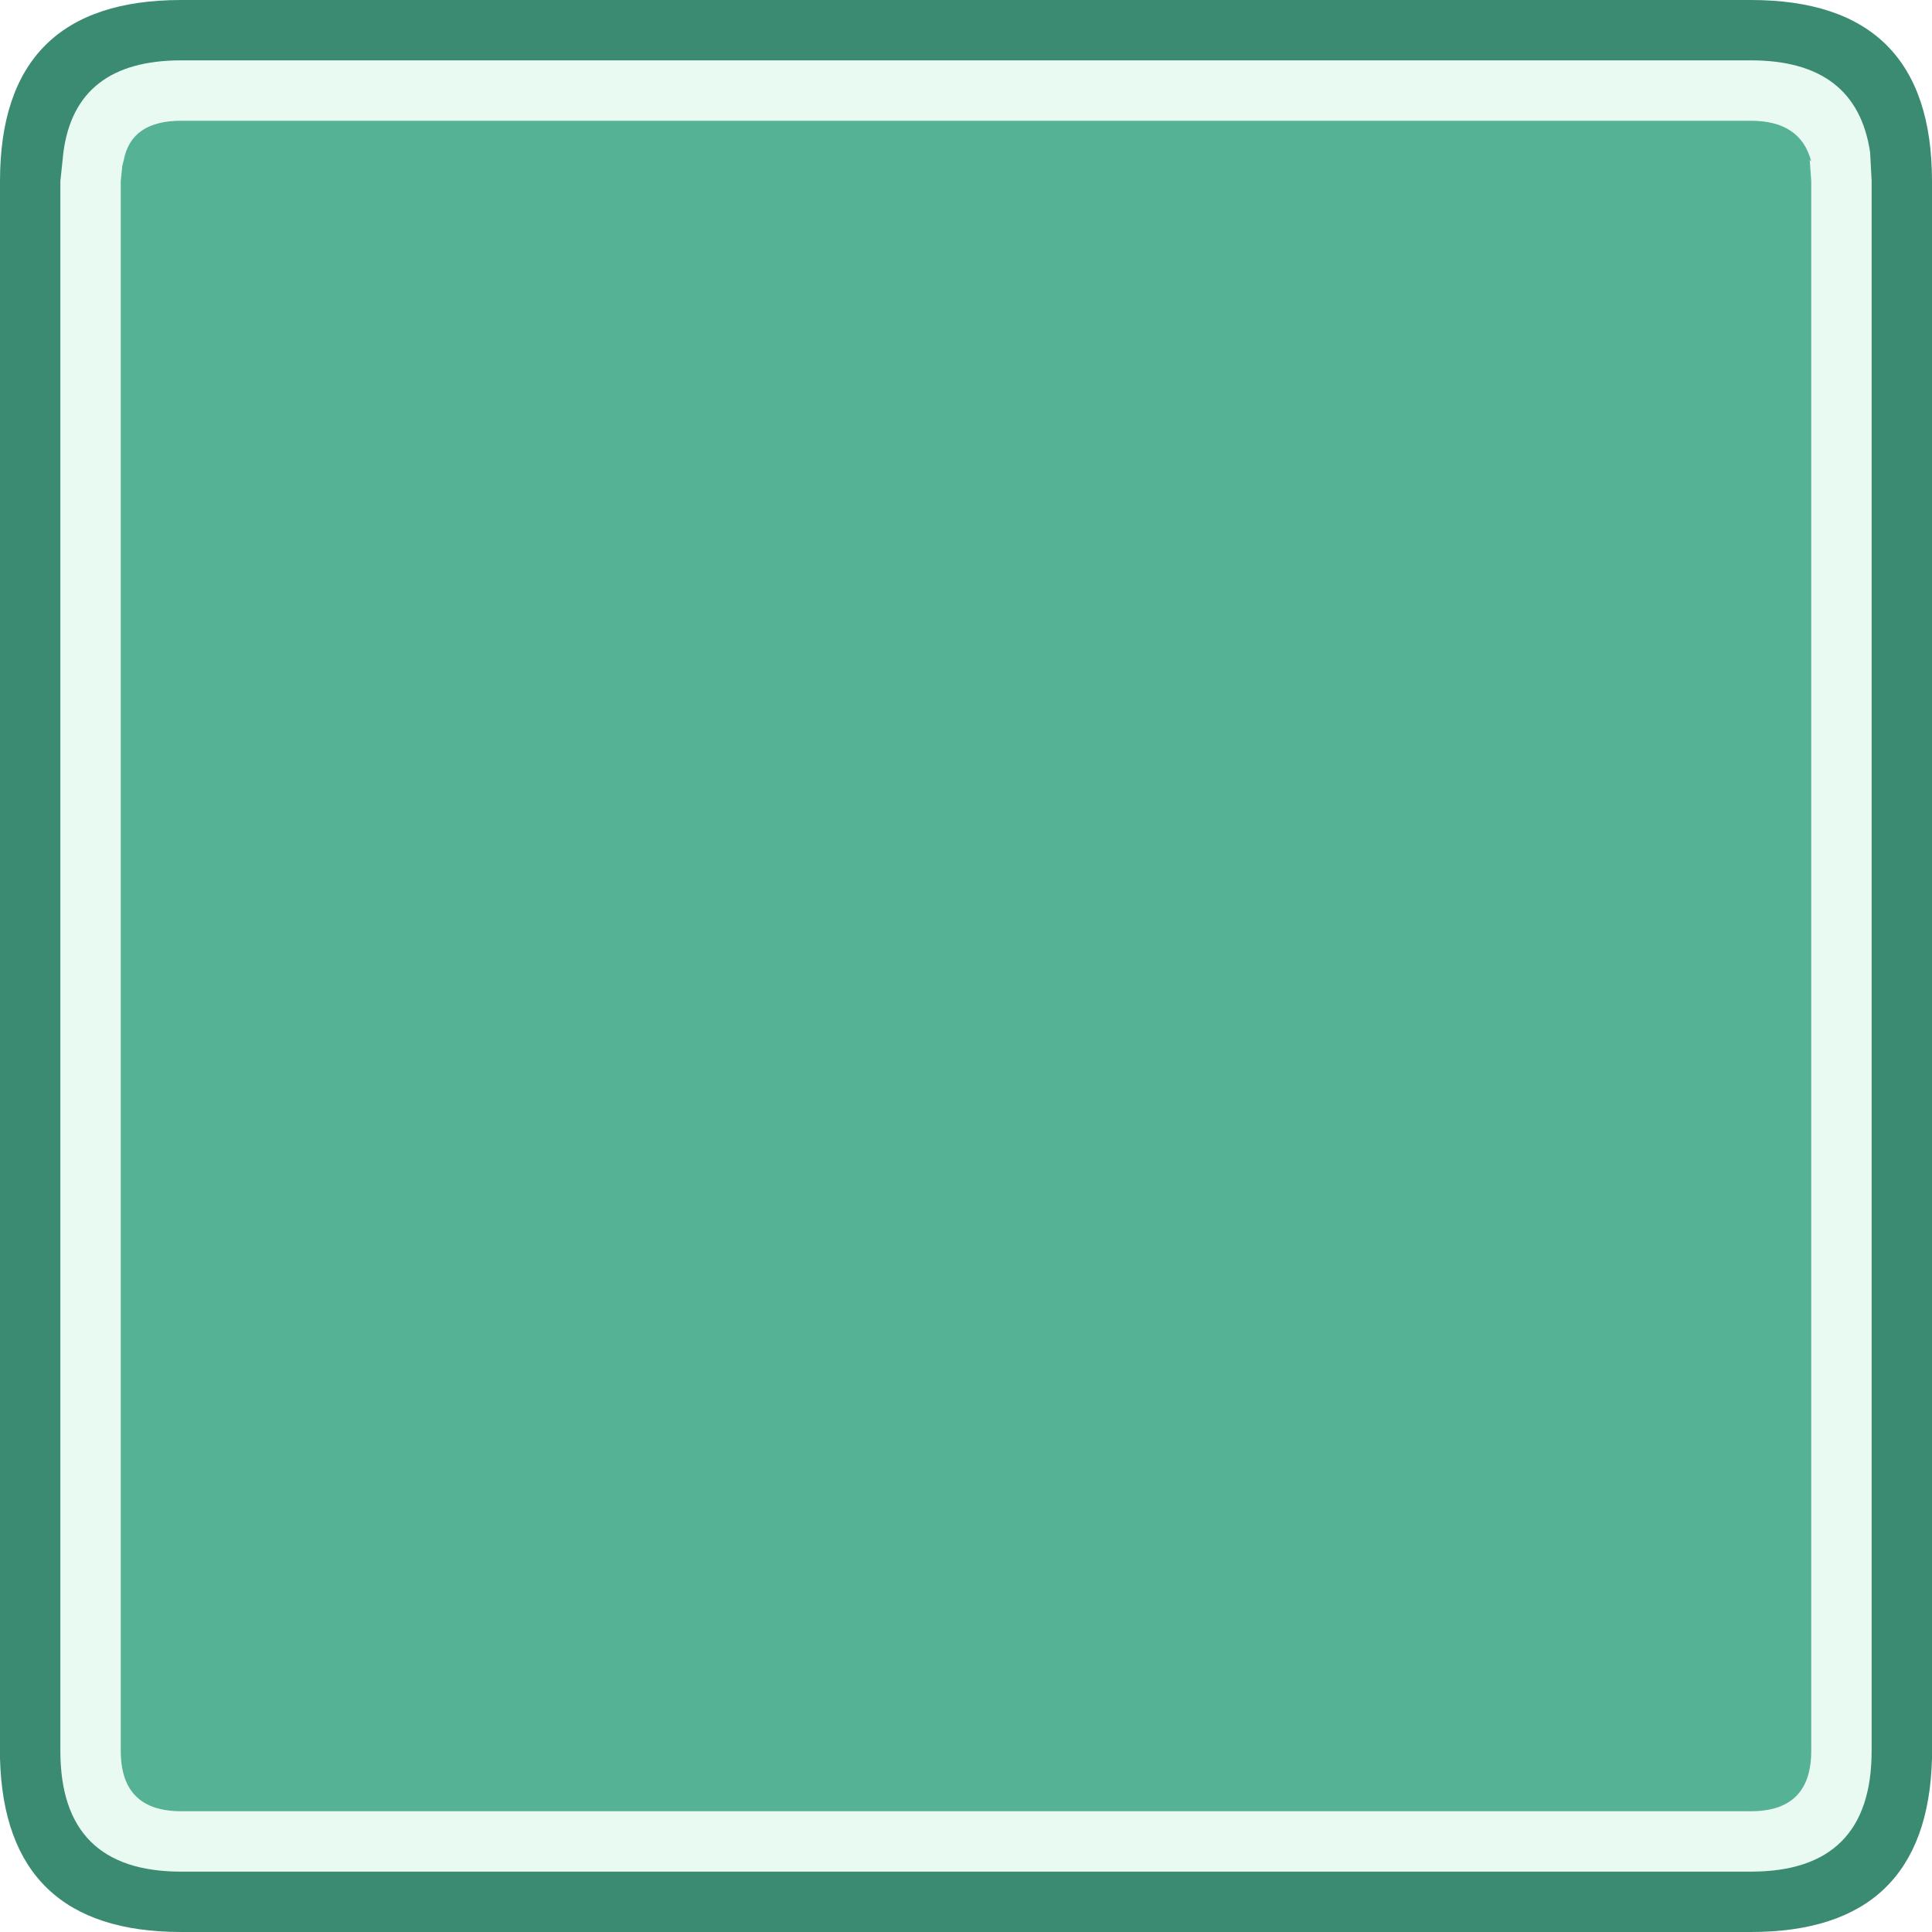
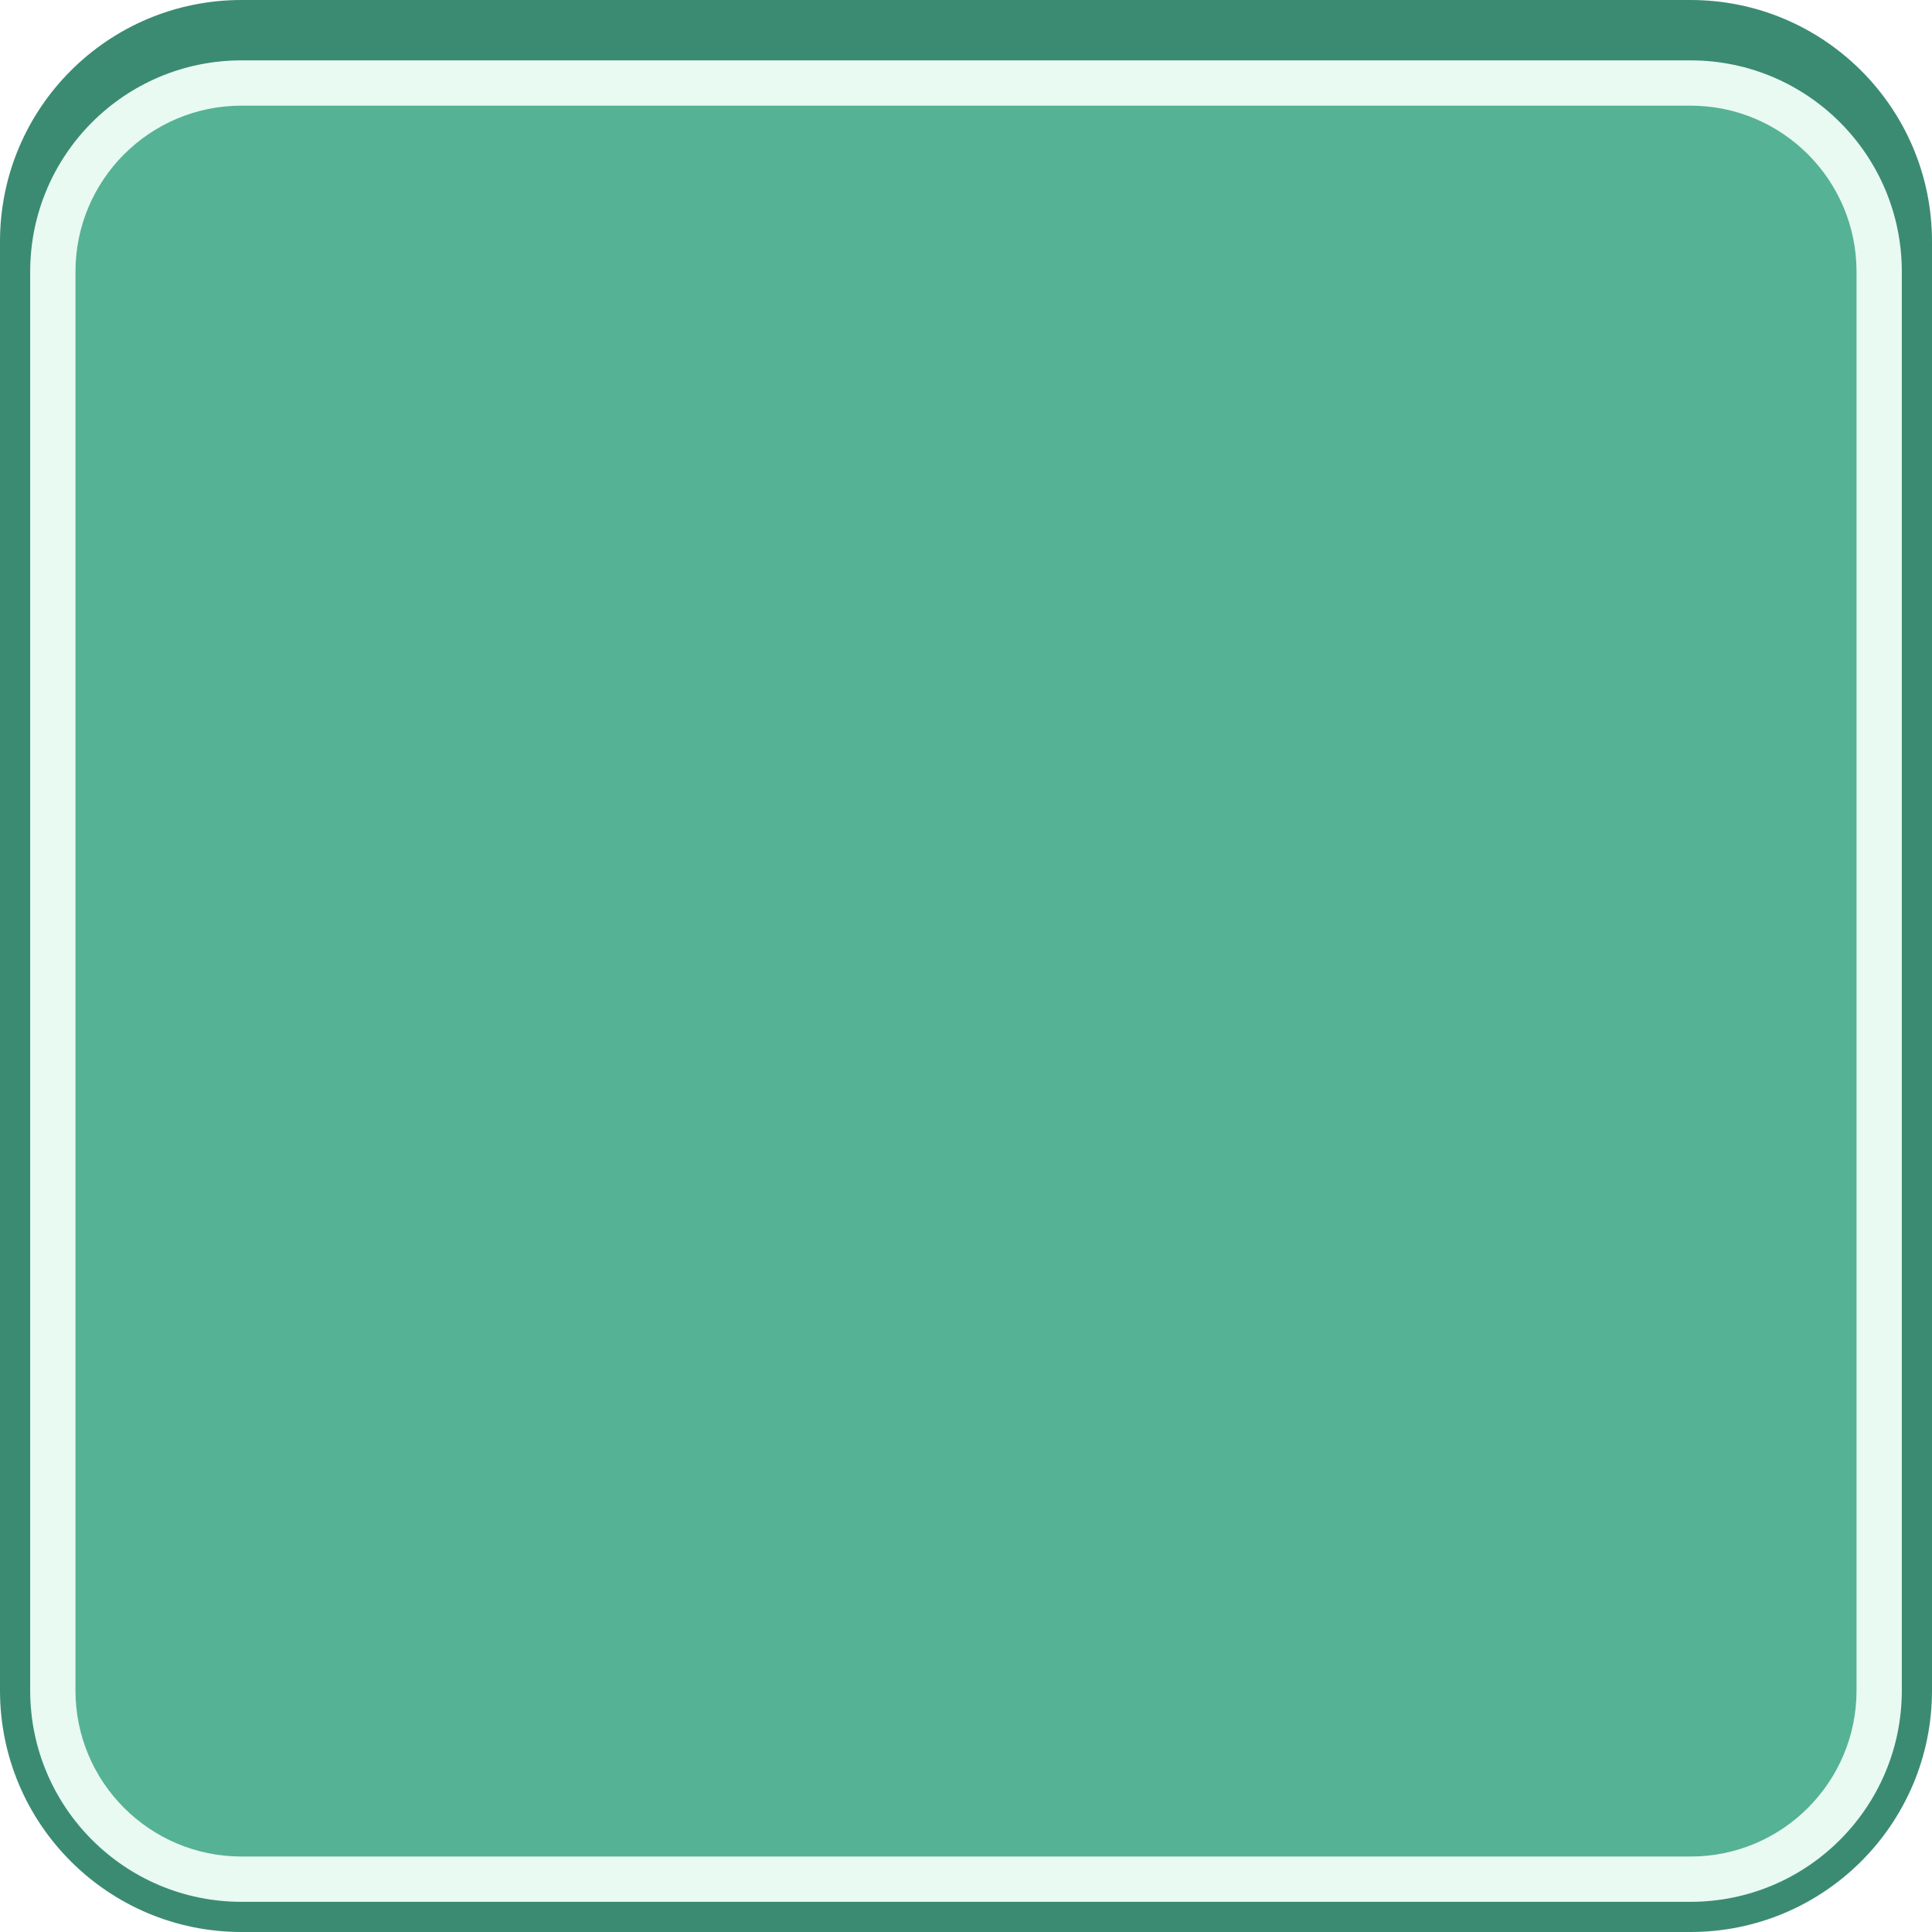
- <svg xmlns="http://www.w3.org/2000/svg" width="64" height="64">
-   <defs />
-   <g>
-     <path stroke="none" fill="#E9FAF3" d="M62 6 L62 58 Q62 62 58 62 L28 62 27.2 62 26.8 62 26 62 6 62 Q2 62 2 58 L2 6 2.1 5.05 Q2.5 2 6 2 L26 2 26.8 2 27.2 2 28 2 58 2 Q61.5 2 61.95 5.05 L62 6 M27.45 4 L27.2 4 26.8 4 26.55 4 26 4 6 4 Q4.35 4 4.1 5.3 L4.05 5.5 4 6 4 58 Q4 60 6 60 L26 60 26.55 60 26.8 60 27.2 60 27.45 60 28 60 58 60 Q60 60 60 58 L60 24.55 60 24 60 6 59.95 5.3 60 5.35 Q59.65 4 58 4 L28 4 27.45 4" />
-     <path stroke="none" fill="#56B294" d="M27.45 4 L28 4 58 4 Q59.65 4 60 5.35 L59.95 5.3 60 6 60 24 60 24.55 60 58 Q60 60 58 60 L28 60 27.45 60 27.2 60 26.8 60 26.55 60 26 60 6 60 Q4 60 4 58 L4 6 4.05 5.5 4.1 5.3 Q4.35 4 6 4 L26 4 26.55 4 26.8 4 27.2 4 27.45 4" />
-     <path stroke="none" fill="#3B8B73" d="M62 6 L61.95 5.05 Q61.5 2 58 2 L28 2 27.2 2 26.8 2 26 2 6 2 Q2.5 2 2.1 5.05 L2 6 2 58 Q2 62 6 62 L26 62 26.8 62 27.2 62 28 62 58 62 Q62 62 62 58 L62 6 M0 58.25 L0 6 Q0 0 6 0 L26 0 27 0 28 0 58 0 Q64 0 64 6 L64 58.25 Q63.85 64 58 64 L28 64 27 64 26 64 6 64 Q0.15 64 0 58.25" />
-   </g>
+ <svg xmlns="http://www.w3.org/2000/svg" width="64" height="64" viewBox="0 0 64 64">
+   <rect width="64" height="64" rx="8" fill="#3B8B73" />
+   <rect x="1" y="2" width="62" height="61" rx="7" fill="#E9FAF3" />
+   <rect x="2.5" y="3.5" width="59" height="58" rx="5.5" fill="#56B294" />
</svg>
